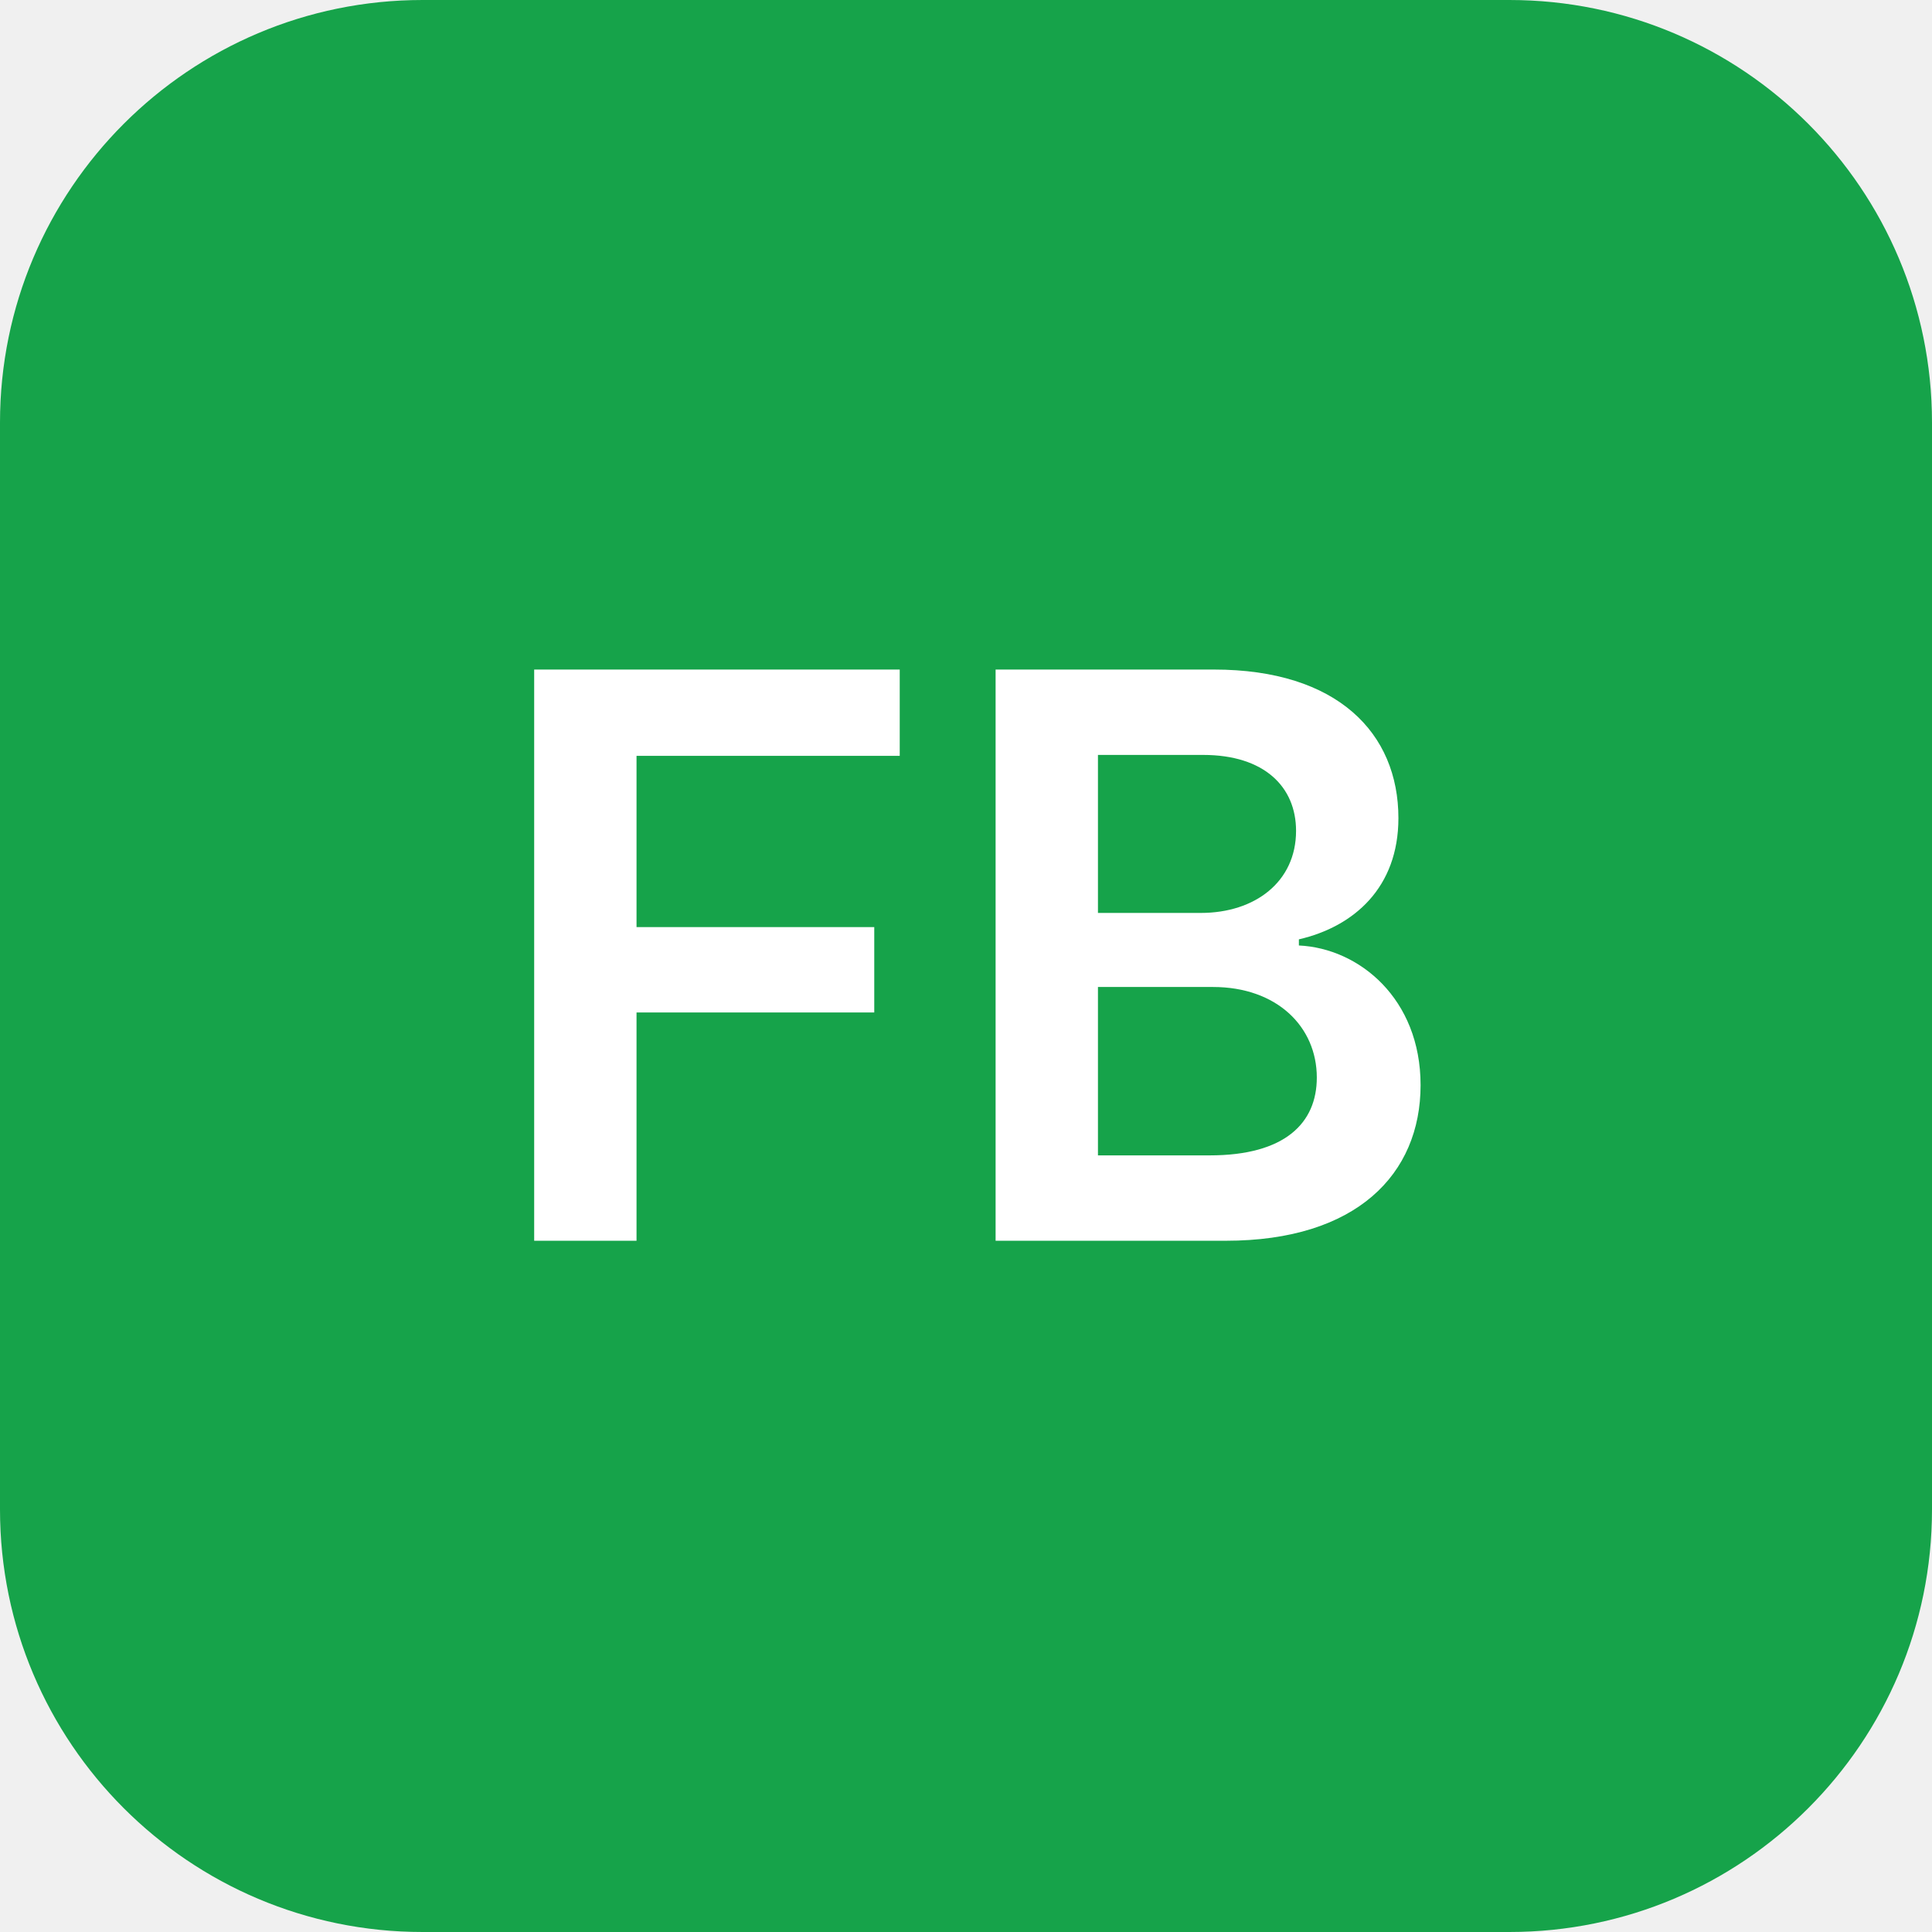
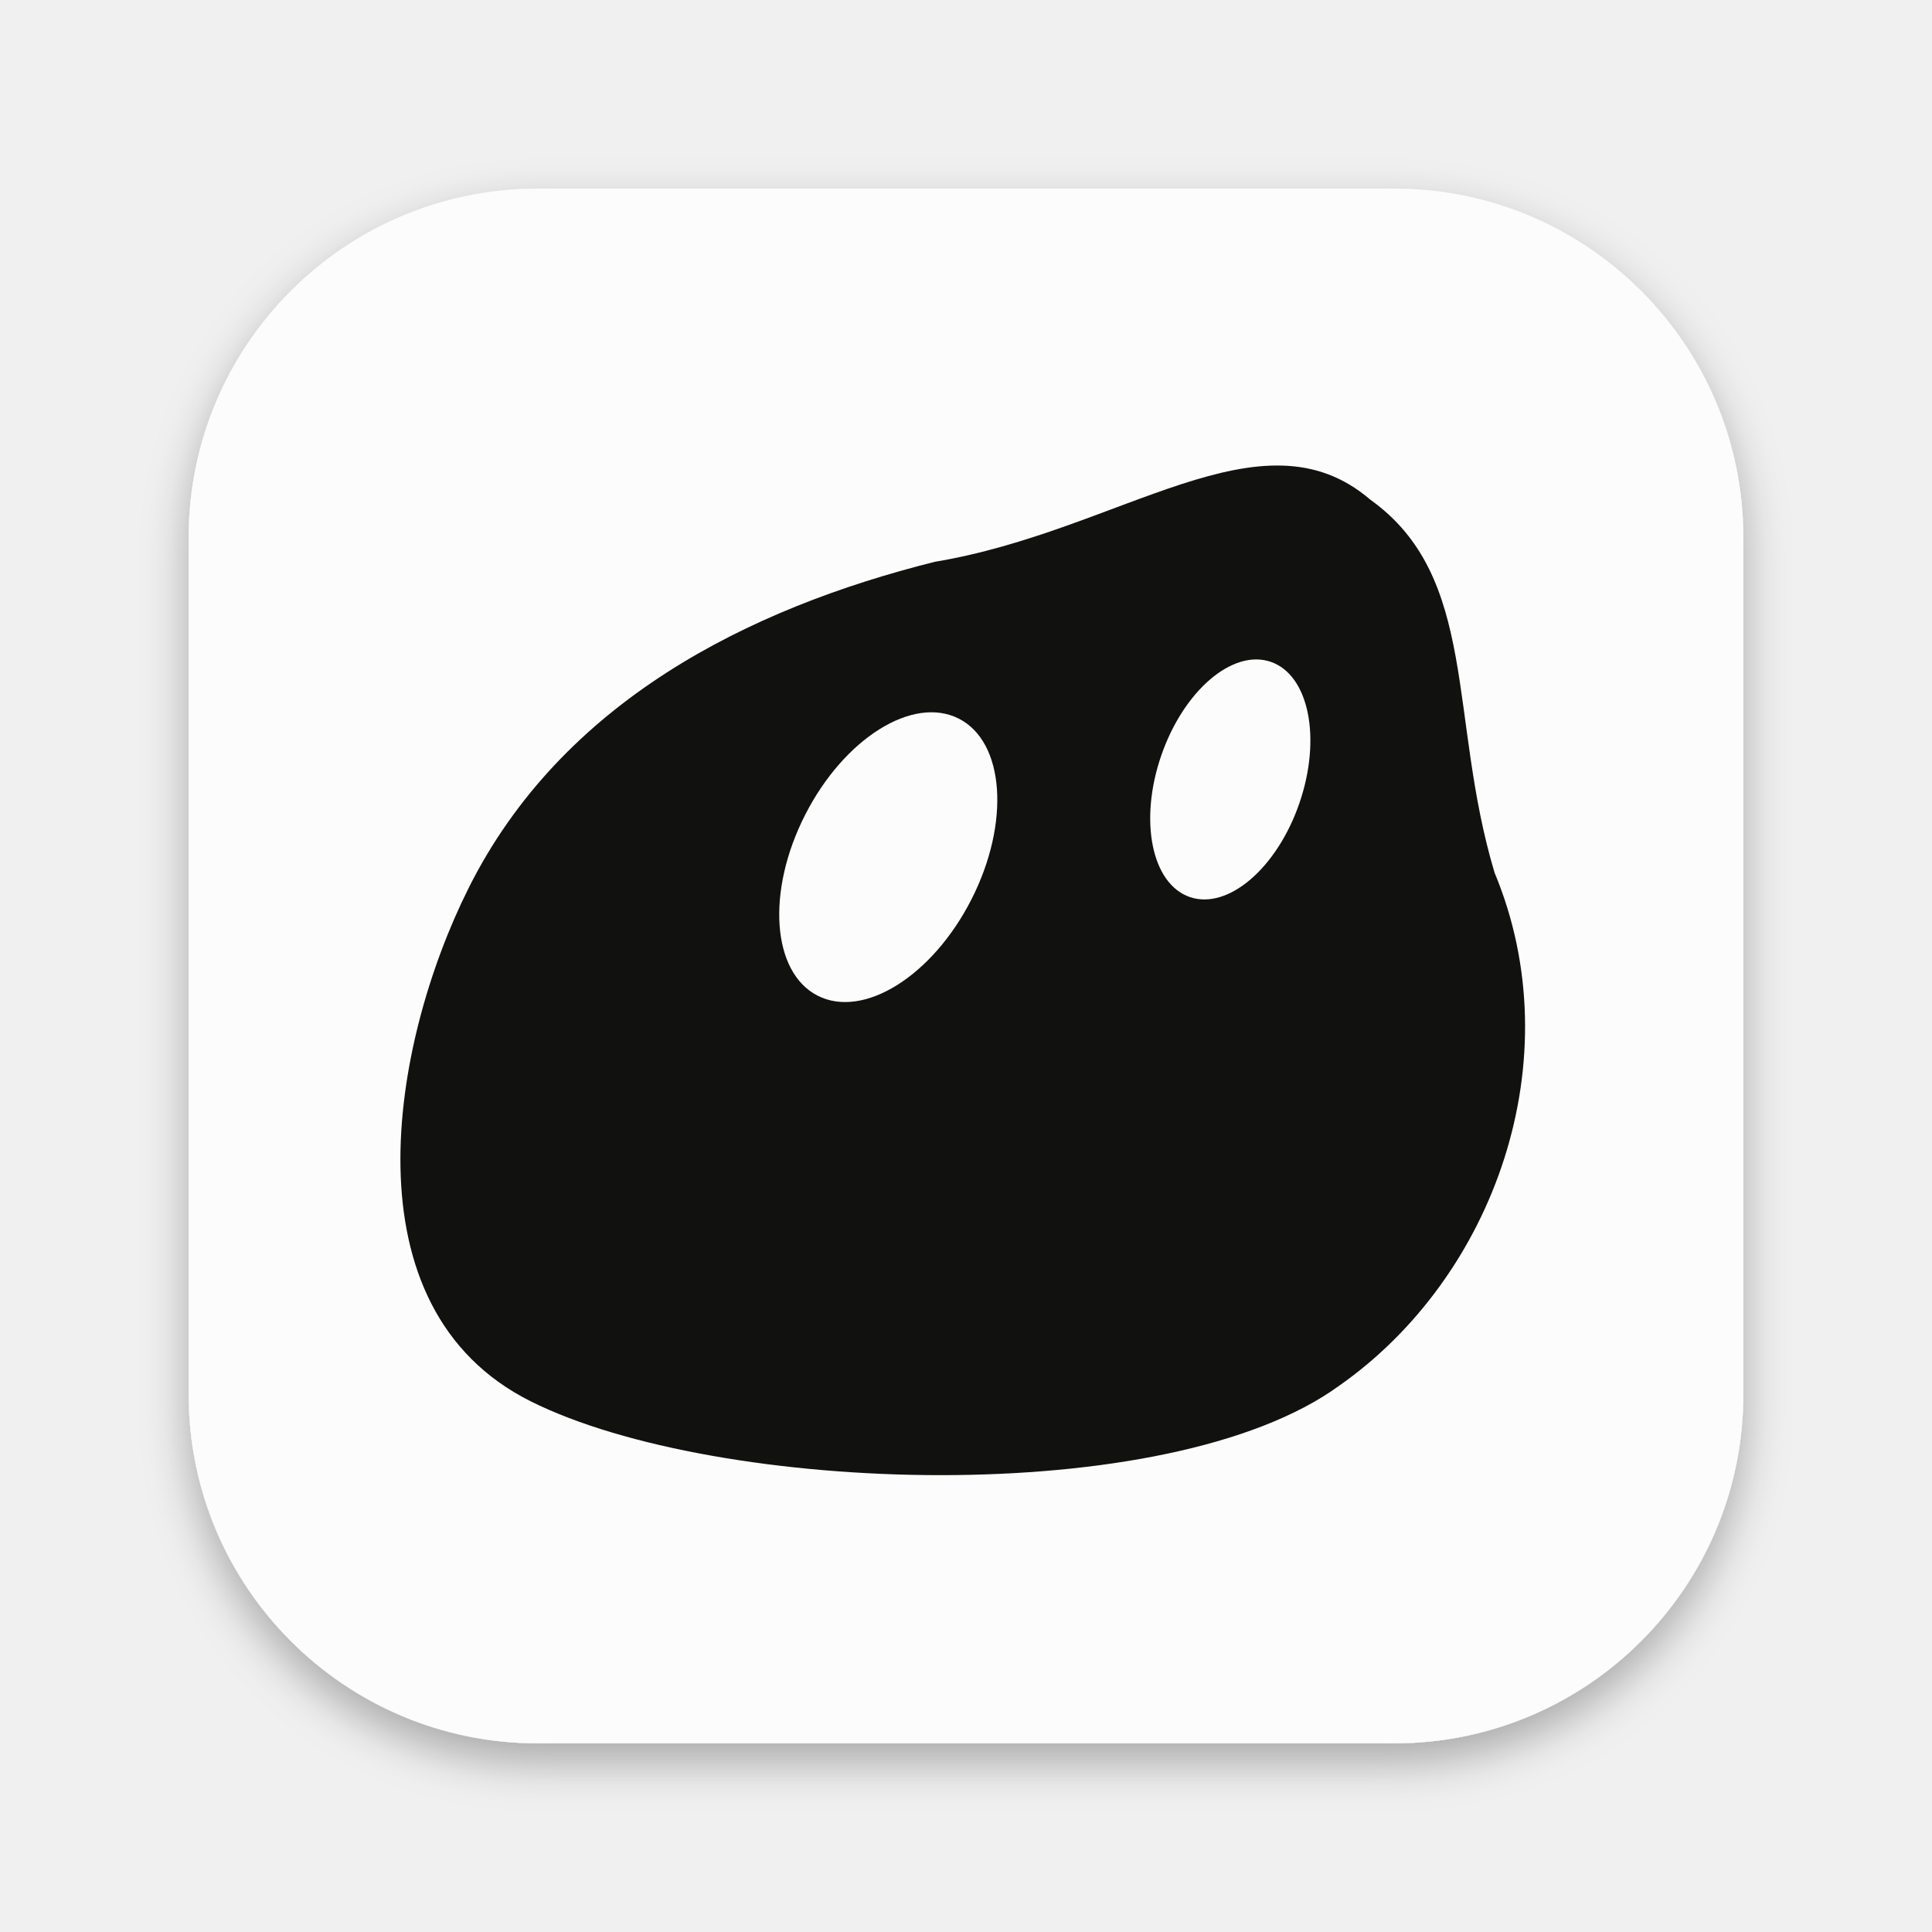
- <svg xmlns="http://www.w3.org/2000/svg" viewBox="0 0 64 64">
-   <rect width="64" height="64" rx="14" fill="#16a34a" />
-   <text x="32" y="32" dy="0.35em" text-anchor="middle" font-family="ui-sans-serif, system-ui, -apple-system, sans-serif" font-size="26" font-weight="600" fill="#ffffff">FB</text>
+ <svg xmlns="http://www.w3.org/2000/svg" viewBox="0 0 1024 1024">
+   <defs>
+     <filter id="shadow" x="0" y="0" width="1024" height="1024" filterUnits="userSpaceOnUse">
+       <feDropShadow dx="0" dy="10" stdDeviation="12" flood-color="#000000" flood-opacity="0.3" />
+     </filter>
+   </defs>
+   <rect x="100" y="100" width="824" height="824" rx="185" fill="#fcfcfc" filter="url(#shadow)" />
+   <g transform="translate(100 100) scale(8.24)">
+     <path fill="#111110" d="M48 24 C60 22 69 14 76 20 C83 25 81 34 84 44 C89 56 84 70 74 77 C63 85 34 84 22 78 C10 72 13 55 18 45 C24 33 36 27 48 24 Z" />
+     <ellipse cx="45" cy="43" rx="6" ry="10" transform="rotate(27 45 43)" fill="#fcfcfc" />
+     <ellipse cx="67" cy="38" rx="4.7" ry="8" transform="rotate(19 67 38)" fill="#fcfcfc" />
+   </g>
</svg>
